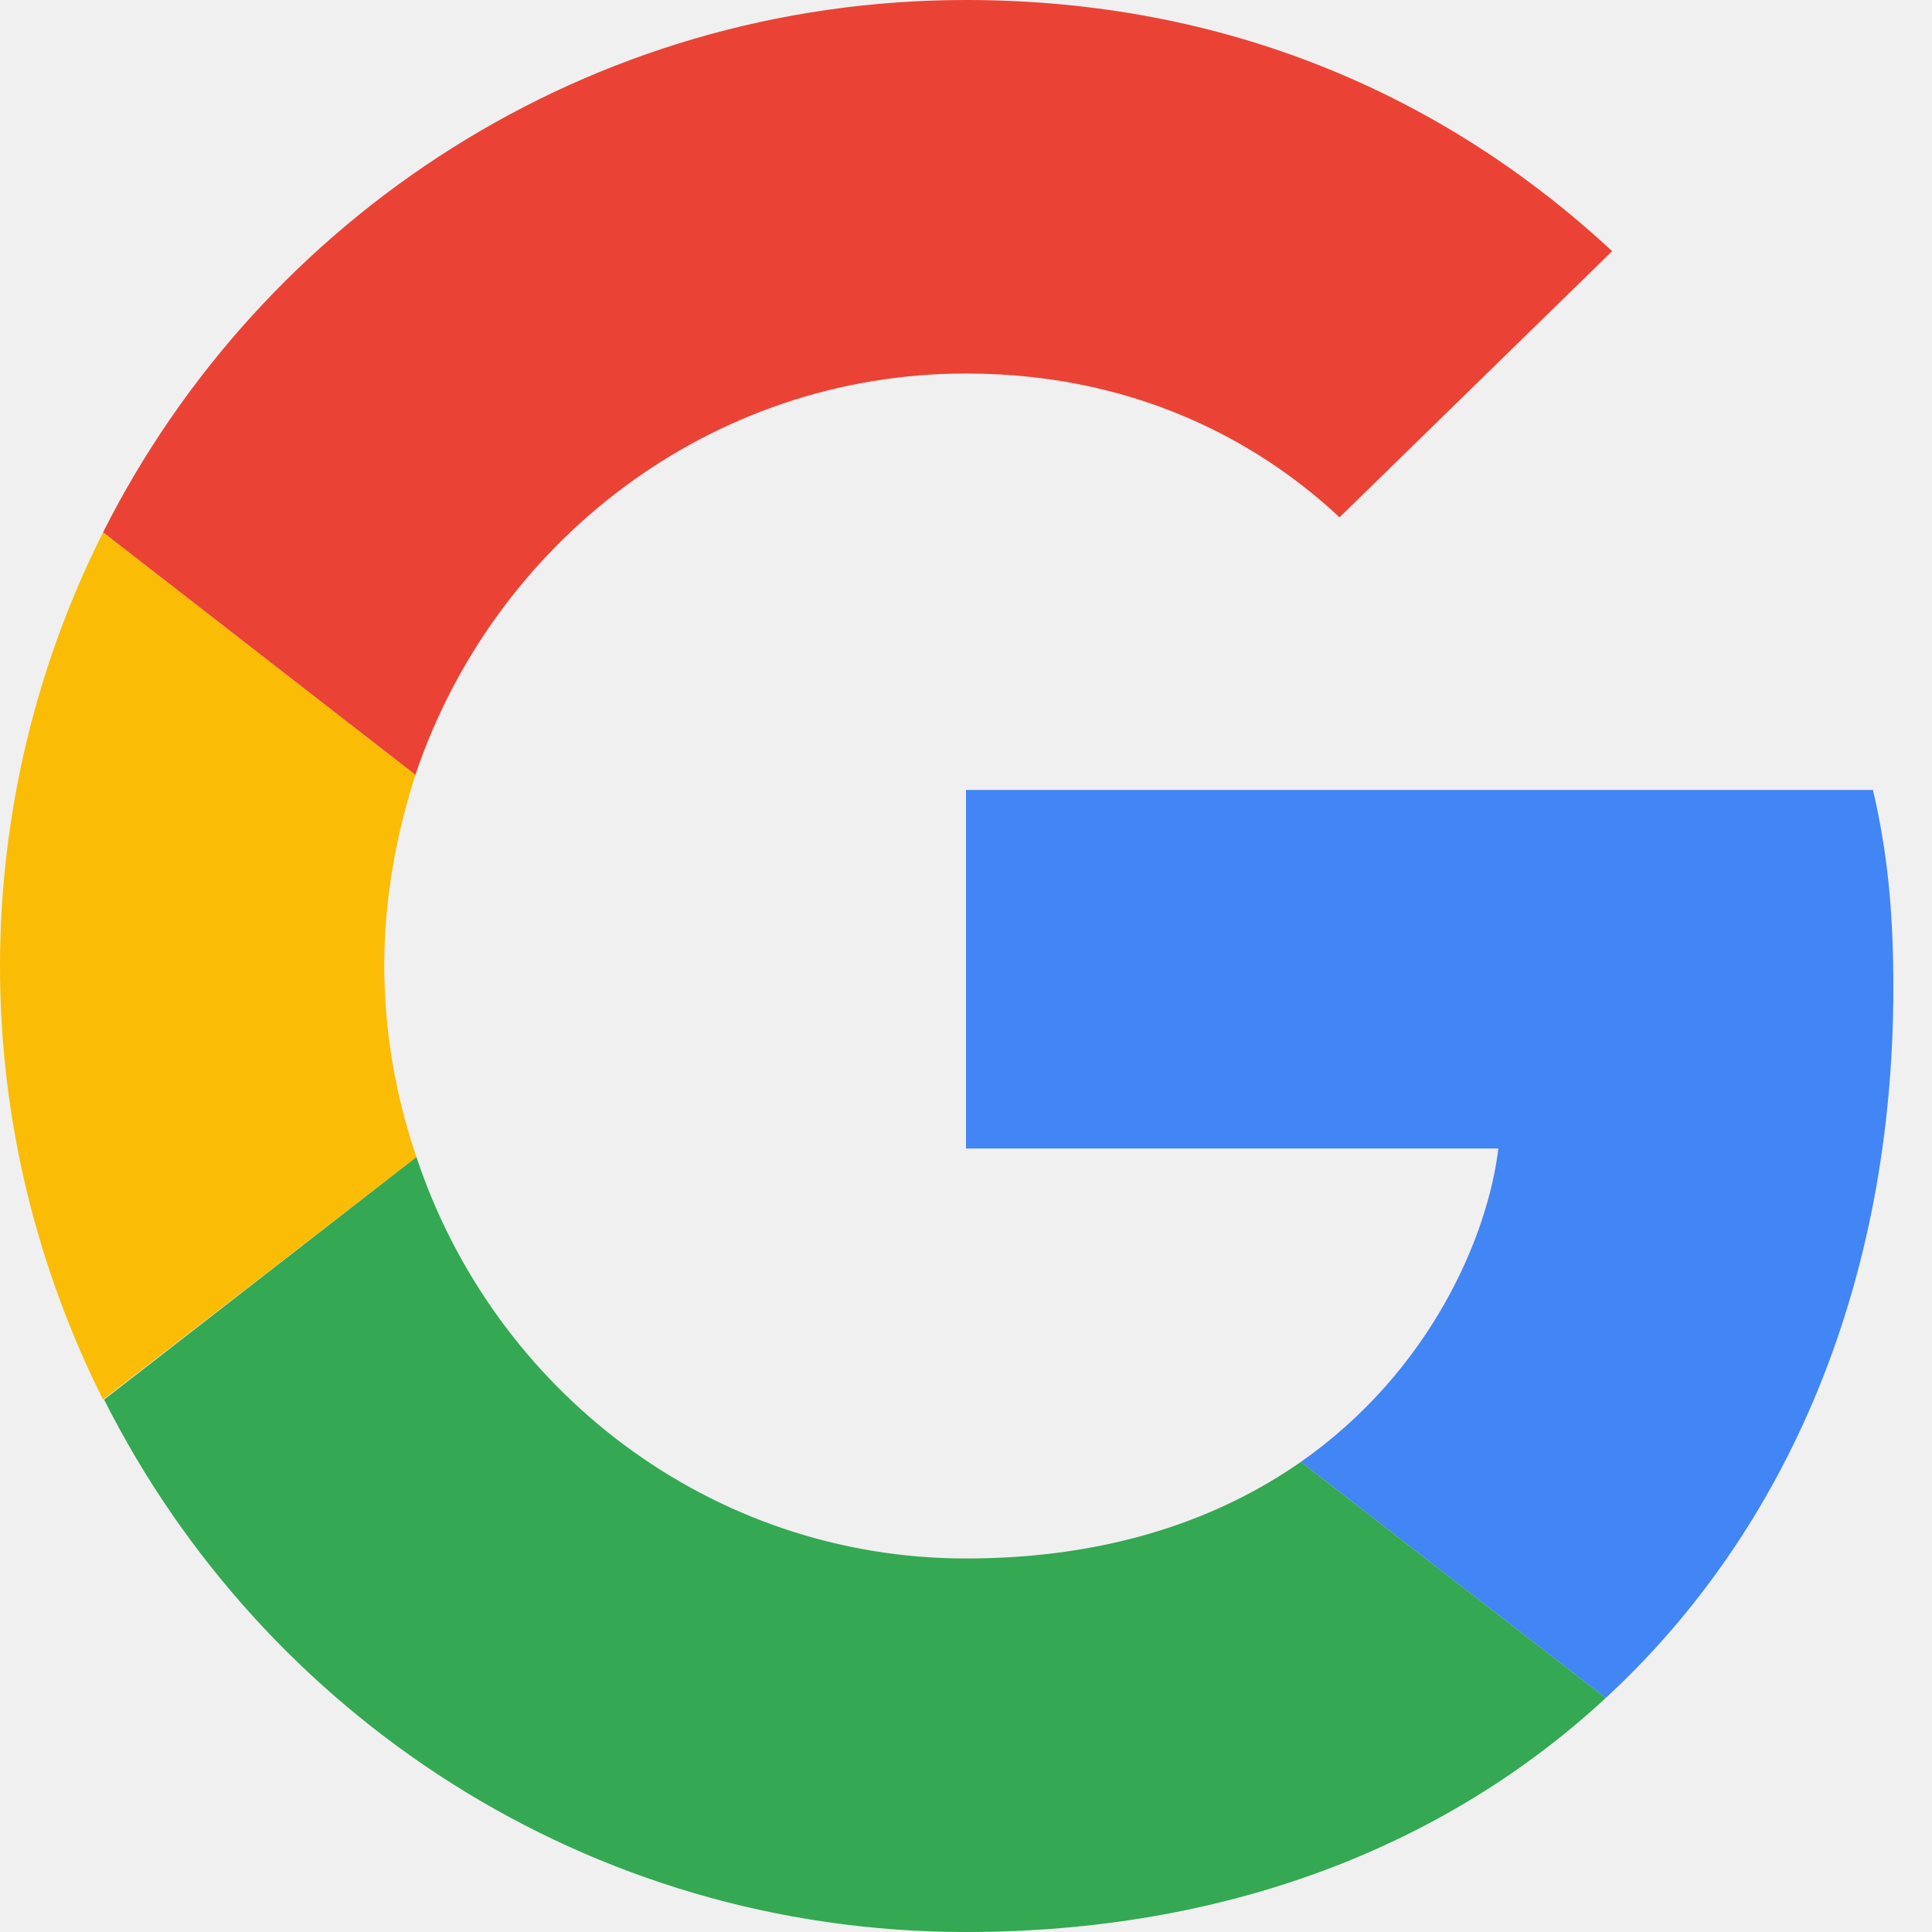
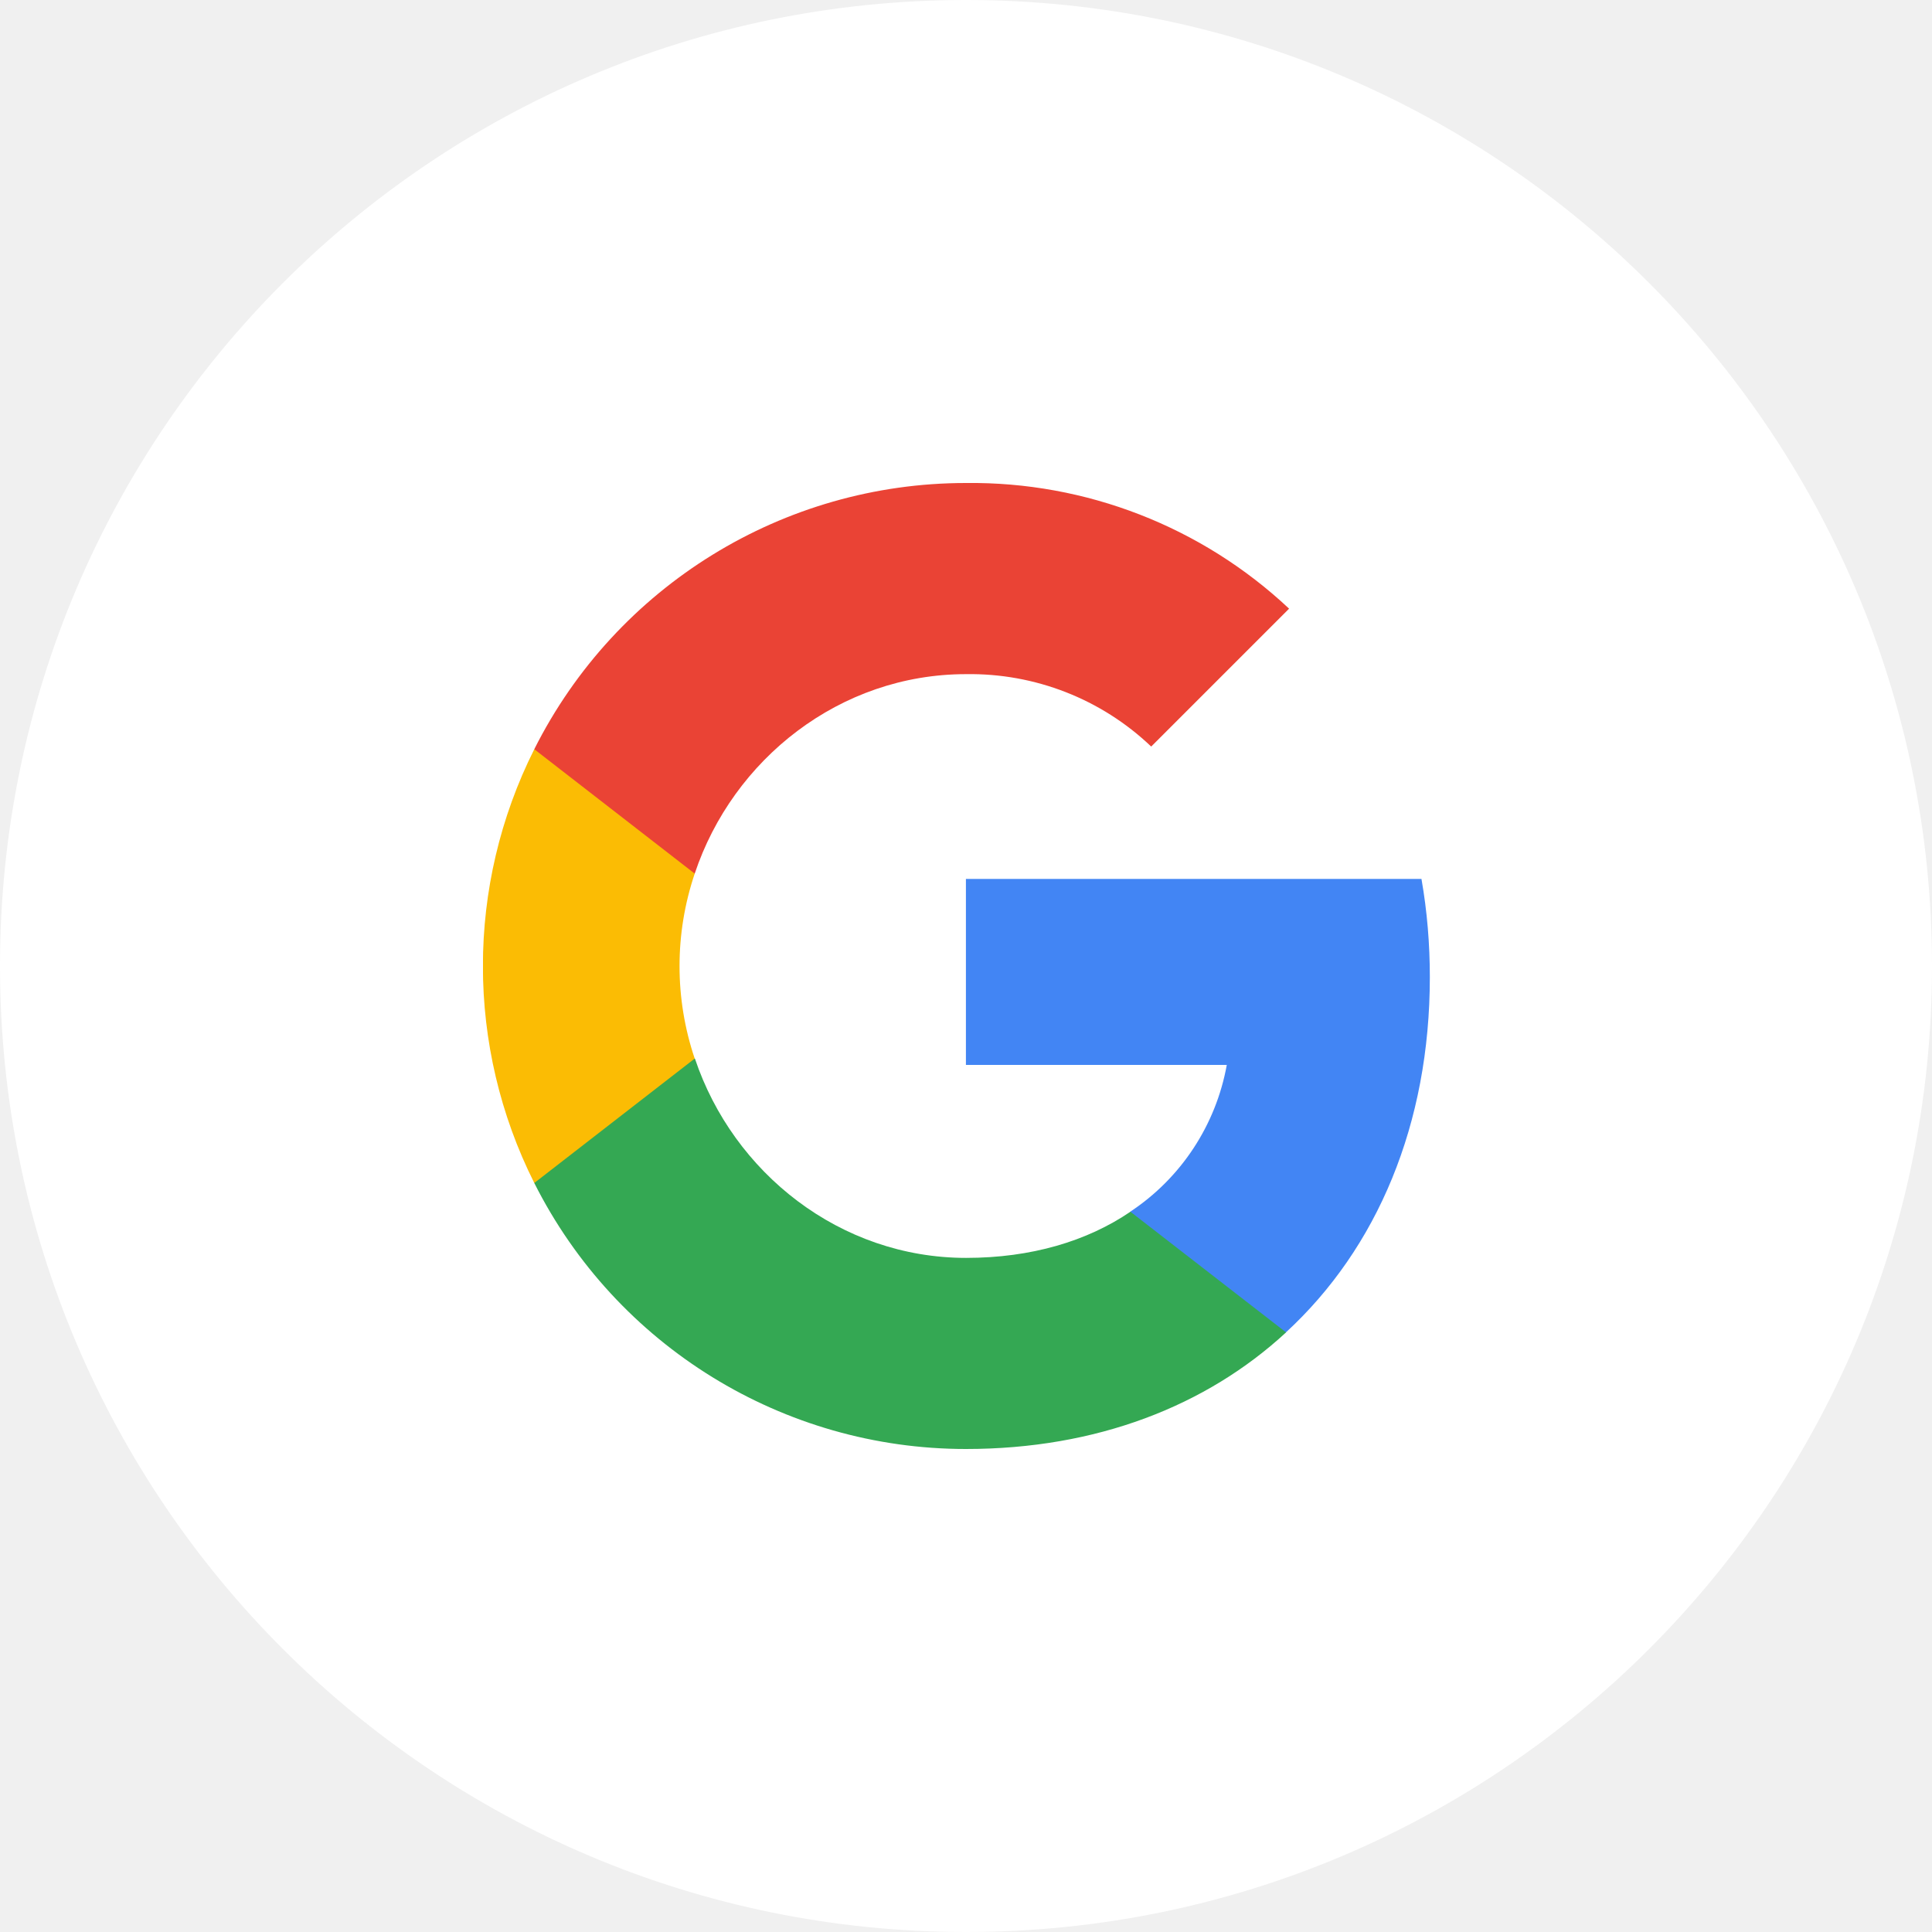
- <svg xmlns="http://www.w3.org/2000/svg" width="18" height="18">
-   <g fill="#000" fillRule="evenodd">
-     <path d="M9 3.48c1.69 0 2.83.73 3.48 1.34l2.54-2.48C13.46.89 11.43 0 9 0 5.48 0 2.44 2.02.96 4.96l2.91 2.26C4.6 5.05 6.62 3.48 9 3.48z" fill="#EA4335" />
-     <path d="M17.64 9.2c0-.74-.06-1.28-.19-1.84H9v3.34h4.96c-.1.83-.64 2.08-1.84 2.92l2.84 2.2c1.7-1.57 2.68-3.88 2.68-6.62z" fill="#4285F4" />
-     <path d="M3.88 10.78A5.54 5.54 0 0 1 3.58 9c0-.62.11-1.22.29-1.78L.96 4.96A9.008 9.008 0 0 0 0 9c0 1.45.35 2.82.96 4.04l2.92-2.26z" fill="#FBBC05" />
-     <path d="M9 18c2.43 0 4.47-.8 5.96-2.18l-2.84-2.2c-.76.53-1.78.9-3.12.9-2.38 0-4.4-1.57-5.12-3.74L.97 13.04C2.45 15.98 5.48 18 9 18z" fill="#34A853" />
-     <path fill="none" d="M0 0h18v18H0z" />
+ <svg xmlns="http://www.w3.org/2000/svg" width="48" height="48" viewBox="0 0 48 48" fill="none">
+   <circle cx="24" cy="24" r="24" fill="white" />
+   <g clip-path="url(#clip0_258:877)">
+     <path d="M35.524 24.275C35.524 23.459 35.457 22.639 35.316 21.837H23.998V26.458H30.479C30.21 27.948 29.346 29.267 28.081 30.104V33.103H31.948C34.218 31.013 35.524 27.926 35.524 24.275Z" fill="#4285F4" />
+     <path d="M23.998 36C27.234 36 29.964 34.938 31.952 33.103L28.085 30.105C27.009 30.837 25.62 31.252 24.002 31.252C20.872 31.252 18.217 29.139 17.265 26.3H13.274V29.391C15.312 33.443 19.461 36 23.998 36V36Z" fill="#34A853" />
+     <path d="M17.26 26.3C16.757 24.809 16.757 23.196 17.26 21.705V18.614H13.274C11.572 22.005 11.572 26 13.274 29.391L17.26 26.3V26.3Z" fill="#FBBC04" />
+     <path d="M23.998 16.749C25.709 16.722 27.362 17.366 28.601 18.548L32.027 15.122C29.858 13.085 26.979 11.965 23.998 12C19.461 12 15.312 14.557 13.274 18.614L17.26 21.705C18.209 18.861 20.867 16.749 23.998 16.749V16.749Z" fill="#EA4335" />
  </g>
+   <defs>
+     <clipPath id="clip0_258:877">
+       <rect width="23.524" height="24" fill="white" transform="translate(12 12)" />
+     </clipPath>
+   </defs>
</svg>
